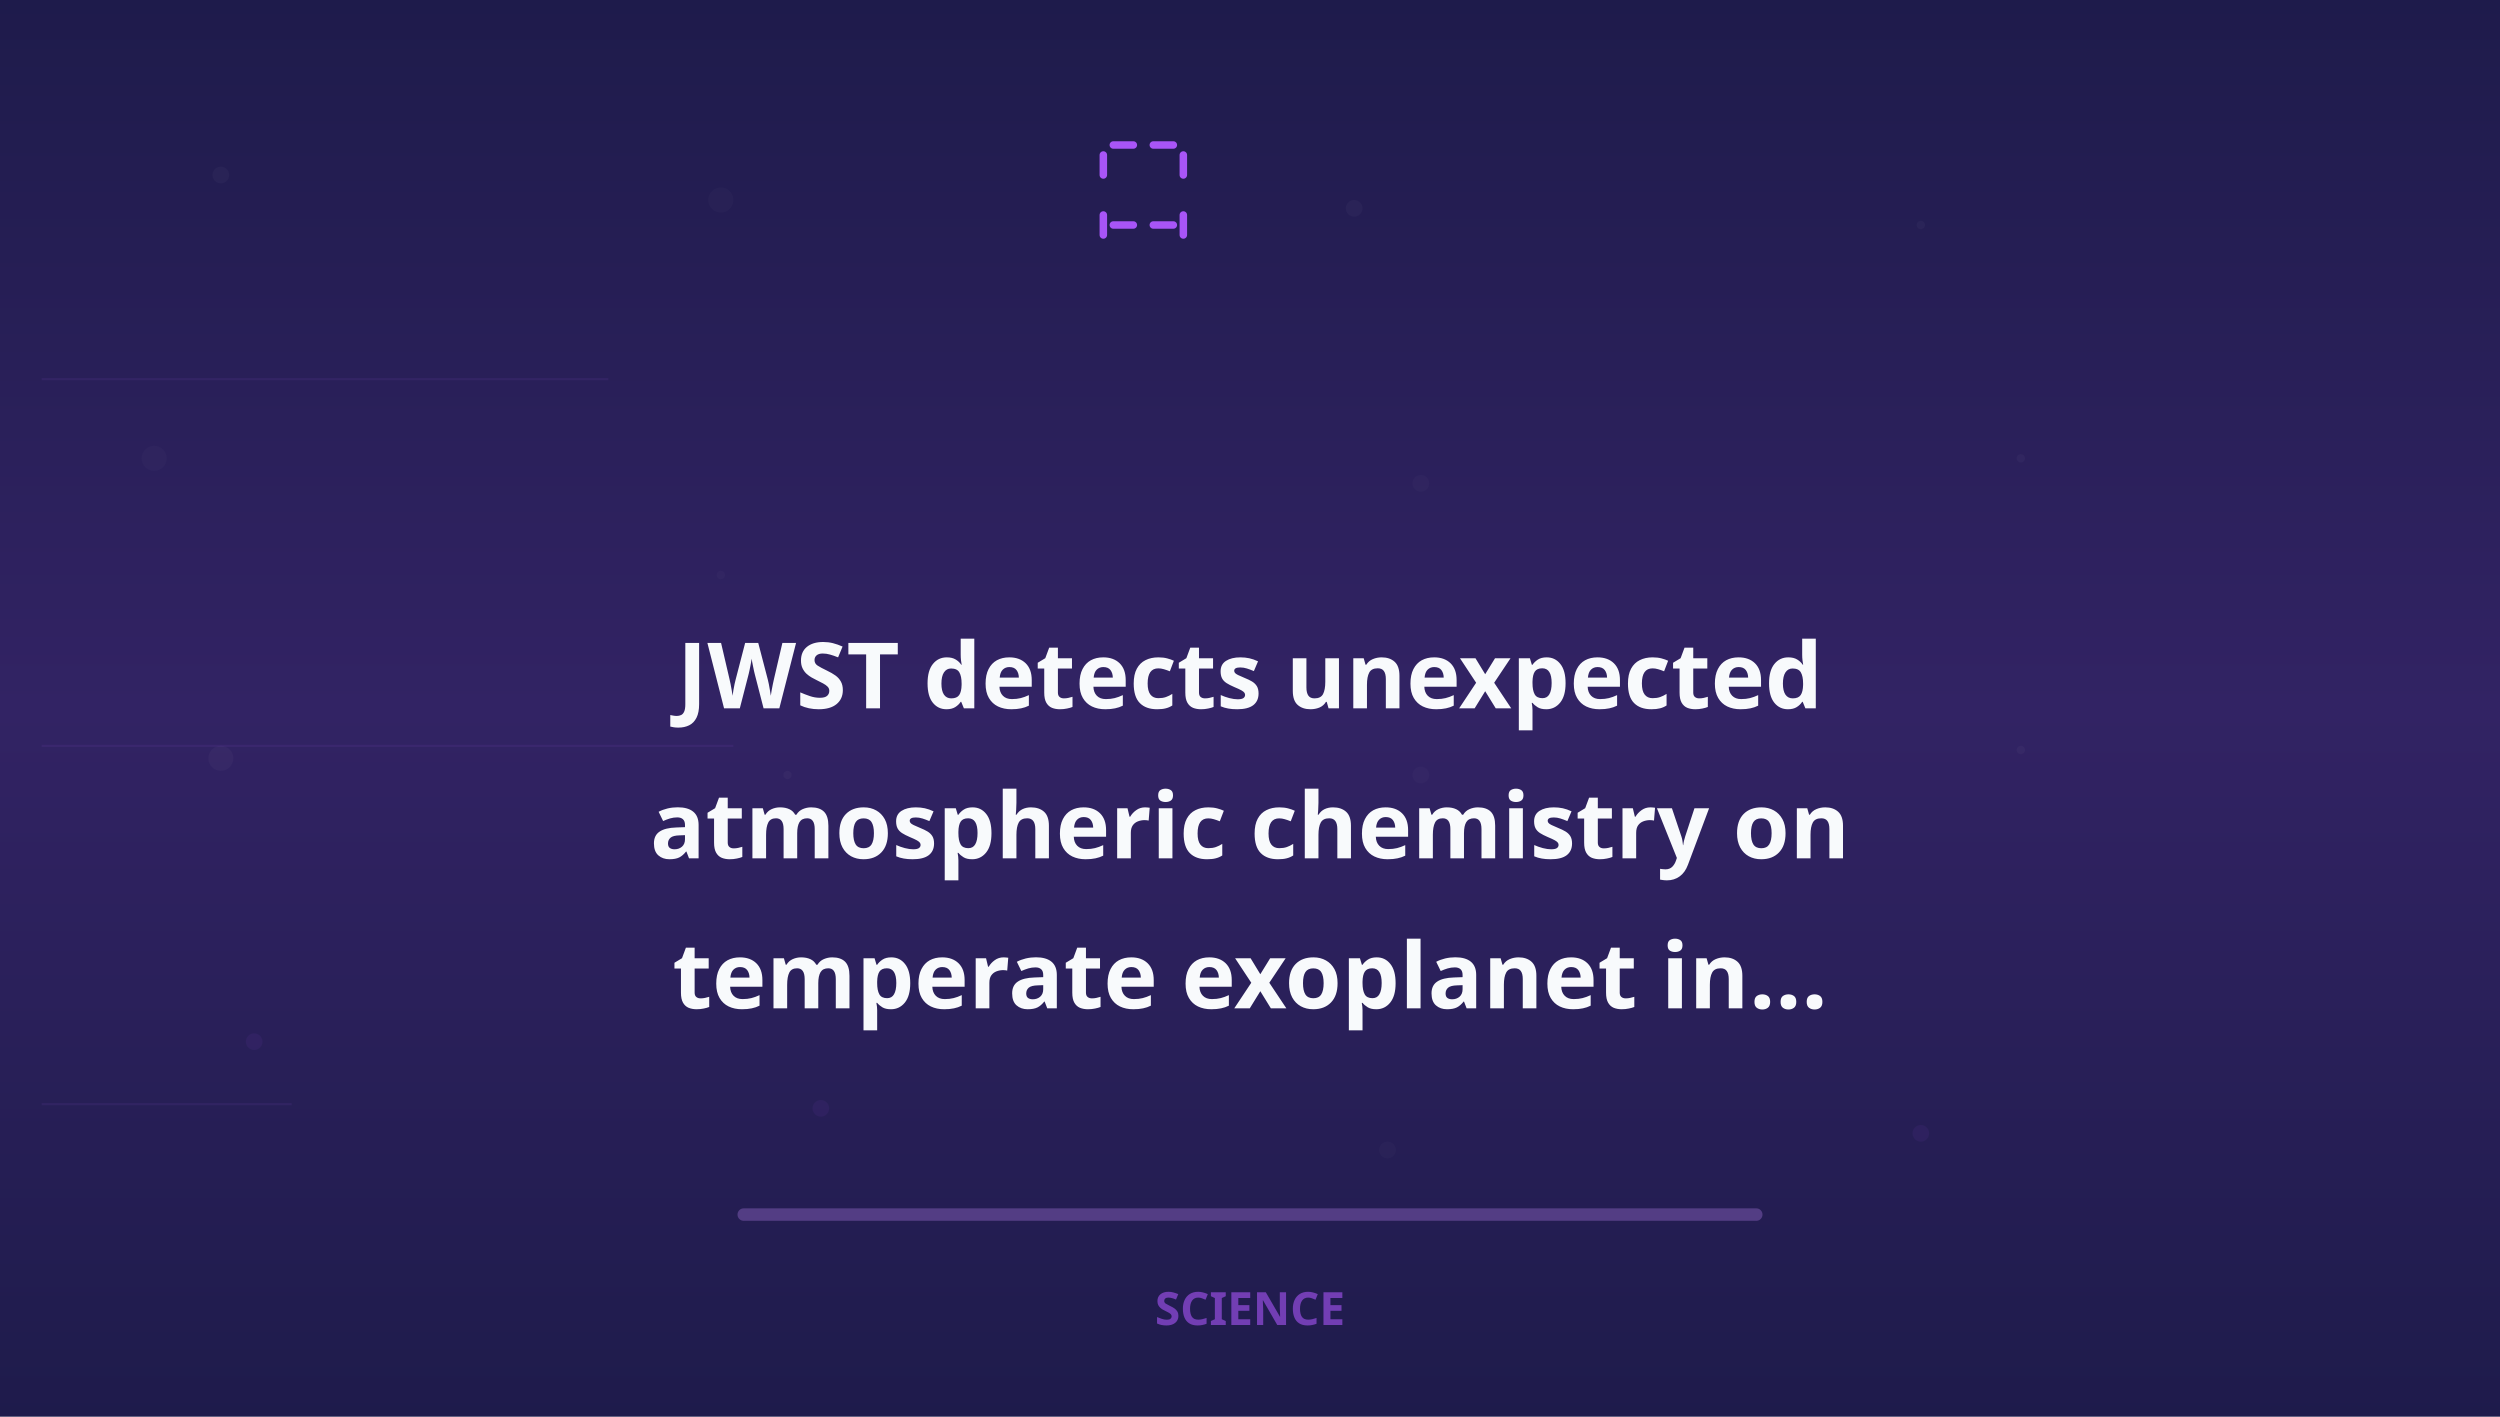
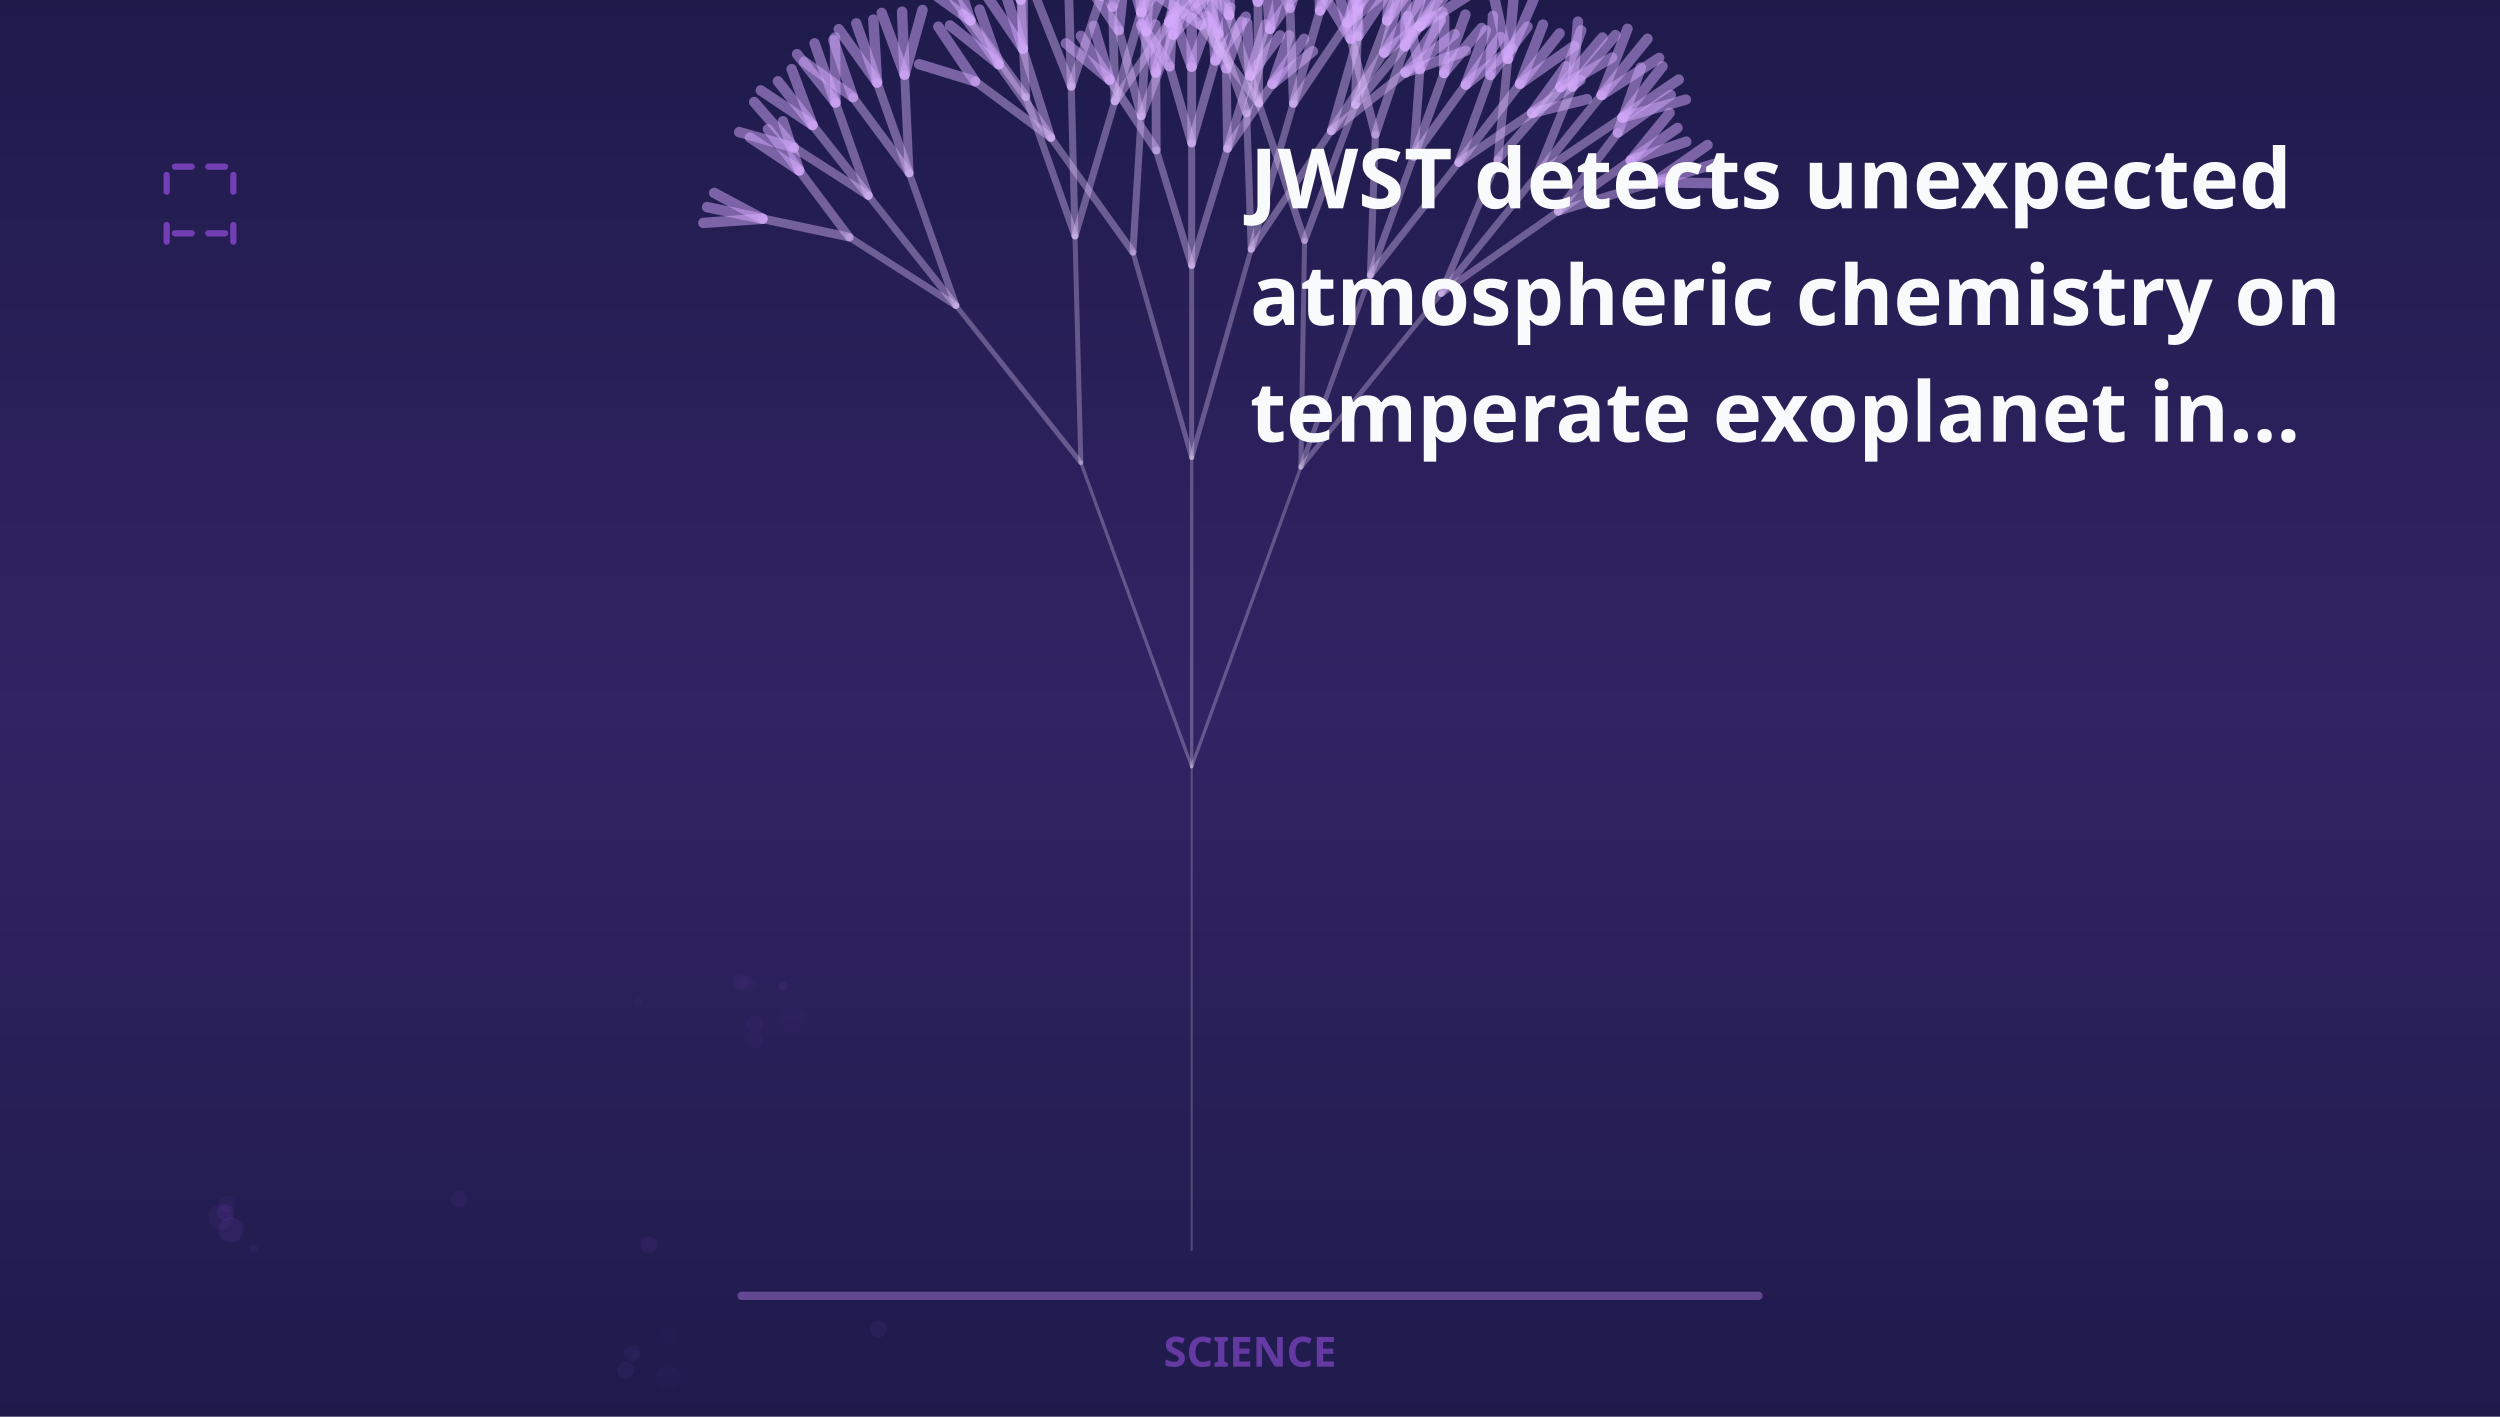
<svg xmlns="http://www.w3.org/2000/svg" width="600" height="340" viewBox="0 0 600 340">
  <defs>
    <linearGradient id="bg-blog/202" x1="0" y1="0" x2="0" y2="1">
      <stop offset="0" stop-color="#1e1b4b" />
      <stop offset="0.5" stop-color="#322364" />
      <stop offset="1" stop-color="#1e1b4b" />
    </linearGradient>
  </defs>
  <rect width="600" height="340" fill="url(#bg-blog/202)" />
-   <circle cx="53" cy="42" r="2" fill="#ffffff" opacity="0.03" />
-   <circle cx="173" cy="48" r="3" fill="#ffffff" opacity="0.02" />
-   <circle cx="325" cy="50" r="2" fill="#ffffff" opacity="0.03" />
-   <circle cx="461" cy="54" r="1" fill="#ffffff" opacity="0.03" />
-   <circle cx="37" cy="110" r="3" fill="#ffffff" opacity="0.02" />
-   <circle cx="173" cy="138" r="1" fill="#ffffff" opacity="0.02" />
-   <circle cx="341" cy="116" r="2" fill="#ffffff" opacity="0.02" />
-   <circle cx="485" cy="110" r="1" fill="#ffffff" opacity="0.03" />
-   <circle cx="53" cy="182" r="3" fill="#ffffff" opacity="0.03" />
-   <circle cx="189" cy="186" r="1" fill="#ffffff" opacity="0.03" />
-   <circle cx="341" cy="186" r="2" fill="#ffffff" opacity="0.02" />
-   <circle cx="485" cy="180" r="1" fill="#ffffff" opacity="0.03" />
-   <circle cx="61" cy="250" r="2" fill="#a855f7" opacity="0.06" />
-   <circle cx="197" cy="266" r="2" fill="#a855f7" opacity="0.06" />
-   <circle cx="333" cy="276" r="2" fill="#ffffff" opacity="0.02" />
-   <circle cx="461" cy="272" r="2" fill="#a855f7" opacity="0.06" />
-   <line x1="10" y1="91" x2="146" y2="91" stroke="#a855f7" stroke-width="0.5" opacity="0.08" />
-   <line x1="10" y1="179" x2="176" y2="179" stroke="#a855f7" stroke-width="0.5" opacity="0.08" />
-   <line x1="10" y1="265" x2="70" y2="265" stroke="#a855f7" stroke-width="0.5" opacity="0.08" />
-   <g transform="translate(260, 30) scale(1.2)" stroke="#a855f7" fill="none" stroke-linecap="round" stroke-linejoin="round" stroke-width="1.5">
+   <circle cx="151.7" cy="324.8" r="2" fill="#a855f7" opacity="0.05" />
+   <circle cx="110.2" cy="287.8" r="2" fill="#a855f7" opacity="0.06" />
+   <circle cx="152.5" cy="325.2" r="1" fill="#a855f7" opacity="0.03" />
+   <circle cx="153.2" cy="240.5" r="1" fill="#a855f7" opacity="0.04" />
+   <circle cx="55.4" cy="295.2" r="3" fill="#a855f7" opacity="0.09" />
+   <circle cx="160.6" cy="320.7" r="2" fill="#a855f7" opacity="0.02" />
+   <circle cx="210.8" cy="319.0" r="2" fill="#a855f7" opacity="0.07" />
+   <circle cx="54.1" cy="291.0" r="2" fill="#a855f7" opacity="0.08" />
+   <circle cx="53.0" cy="292.1" r="3" fill="#a855f7" opacity="0.05" />
+   <circle cx="60.9" cy="299.7" r="1" fill="#a855f7" opacity="0.06" />
+   <circle cx="181.1" cy="249.5" r="2" fill="#a855f7" opacity="0.03" />
+   <circle cx="181.1" cy="245.8" r="2" fill="#a855f7" opacity="0.04" />
+   <circle cx="187.9" cy="236.6" r="1" fill="#a855f7" opacity="0.09" />
+   <circle cx="190.2" cy="244.7" r="3" fill="#a855f7" opacity="0.02" />
+   <circle cx="150.2" cy="328.9" r="2" fill="#a855f7" opacity="0.07" />
+   <circle cx="155.7" cy="298.7" r="2" fill="#a855f7" opacity="0.08" />
+   <circle cx="54.5" cy="289.0" r="2" fill="#a855f7" opacity="0.05" />
+   <circle cx="177.7" cy="235.6" r="2" fill="#a855f7" opacity="0.06" />
+   <circle cx="160.4" cy="330.5" r="3" fill="#a855f7" opacity="0.03" />
+   <circle cx="179.5" cy="236.2" r="2" fill="#a855f7" opacity="0.04" />
+   <line x1="286.0" y1="300.0" x2="286.0" y2="184.0" stroke="#f7f0fe" stroke-width="0.5" opacity="0.21" stroke-linecap="round" />
+   <line x1="286.0" y1="184.0" x2="259.4" y2="111.0" stroke="#f0e2fd" stroke-width="0.8" opacity="0.27" stroke-linecap="round" />
+   <line x1="259.4" y1="111.0" x2="229.4" y2="73.3" stroke="#e9d4fd" stroke-width="1.2" opacity="0.32" stroke-linecap="round" />
+   <line x1="229.4" y1="73.3" x2="203.8" y2="56.9" stroke="#e2c6fc" stroke-width="1.7" opacity="0.38" stroke-linecap="round" />
+   <line x1="203.8" y1="56.9" x2="183.0" y2="52.5" stroke="#dab8fb" stroke-width="2.1" opacity="0.44" stroke-linecap="round" />
+   <line x1="183.0" y1="52.5" x2="168.8" y2="53.5" stroke="#d3aafb" stroke-width="2.5" opacity="0.50" stroke-linecap="round" />
+   <line x1="183.0" y1="52.5" x2="169.7" y2="49.7" stroke="#d3aafb" stroke-width="2.5" opacity="0.50" stroke-linecap="round" />
+   <line x1="183.0" y1="52.5" x2="171.4" y2="46.3" stroke="#d3aafb" stroke-width="2.5" opacity="0.50" stroke-linecap="round" />
+   <line x1="203.8" y1="56.9" x2="191.8" y2="40.9" stroke="#dab8fb" stroke-width="2.1" opacity="0.44" stroke-linecap="round" />
+   <line x1="191.8" y1="40.9" x2="180.0" y2="33.0" stroke="#d3aafb" stroke-width="2.5" opacity="0.50" stroke-linecap="round" />
+   <line x1="191.8" y1="40.9" x2="184.3" y2="31.0" stroke="#d3aafb" stroke-width="2.5" opacity="0.50" stroke-linecap="round" />
+   <line x1="191.8" y1="40.9" x2="187.9" y2="29.1" stroke="#d3aafb" stroke-width="2.5" opacity="0.50" stroke-linecap="round" />
+   <line x1="229.4" y1="73.3" x2="208.4" y2="46.9" stroke="#e2c6fc" stroke-width="1.7" opacity="0.38" stroke-linecap="round" />
+   <line x1="208.4" y1="46.9" x2="190.5" y2="35.4" stroke="#dab8fb" stroke-width="2.1" opacity="0.44" stroke-linecap="round" />
+   <line x1="190.5" y1="35.4" x2="177.4" y2="31.7" stroke="#d3aafb" stroke-width="2.5" opacity="0.50" stroke-linecap="round" />
+   <line x1="190.5" y1="35.4" x2="181.0" y2="24.5" stroke="#d3aafb" stroke-width="2.5" opacity="0.50" stroke-linecap="round" />
+   <line x1="208.4" y1="46.9" x2="195.0" y2="30.0" stroke="#dab8fb" stroke-width="2.1" opacity="0.44" stroke-linecap="round" />
+   <line x1="195.0" y1="30.0" x2="182.6" y2="21.7" stroke="#d3aafb" stroke-width="2.5" opacity="0.50" stroke-linecap="round" />
+   <line x1="195.0" y1="30.0" x2="186.7" y2="19.5" stroke="#d3aafb" stroke-width="2.5" opacity="0.50" stroke-linecap="round" />
+   <line x1="195.0" y1="30.0" x2="190.0" y2="16.6" stroke="#d3aafb" stroke-width="2.5" opacity="0.50" stroke-linecap="round" />
+   <line x1="208.4" y1="46.9" x2="200.5" y2="24.6" stroke="#dab8fb" stroke-width="2.1" opacity="0.44" stroke-linecap="round" />
+   <line x1="200.5" y1="24.6" x2="191.3" y2="13.0" stroke="#d3aafb" stroke-width="2.5" opacity="0.50" stroke-linecap="round" />
+   <line x1="200.5" y1="24.6" x2="195.5" y2="10.4" stroke="#d3aafb" stroke-width="2.5" opacity="0.50" stroke-linecap="round" />
+   <line x1="200.5" y1="24.6" x2="200.4" y2="9.0" stroke="#d3aafb" stroke-width="2.5" opacity="0.50" stroke-linecap="round" />
+   <line x1="229.4" y1="73.3" x2="218.2" y2="41.5" stroke="#e2c6fc" stroke-width="1.7" opacity="0.38" stroke-linecap="round" />
+   <line x1="218.2" y1="41.5" x2="204.7" y2="23.3" stroke="#dab8fb" stroke-width="2.1" opacity="0.44" stroke-linecap="round" />
+   <line x1="204.7" y1="23.3" x2="193.0" y2="14.8" stroke="#d3aafb" stroke-width="2.5" opacity="0.50" stroke-linecap="round" />
+   <line x1="204.7" y1="23.3" x2="200.0" y2="9.6" stroke="#d3aafb" stroke-width="2.5" opacity="0.50" stroke-linecap="round" />
+   <line x1="218.2" y1="41.5" x2="210.5" y2="19.8" stroke="#dab8fb" stroke-width="2.1" opacity="0.44" stroke-linecap="round" />
+   <line x1="210.5" y1="19.8" x2="201.3" y2="7.0" stroke="#d3aafb" stroke-width="2.5" opacity="0.50" stroke-linecap="round" />
+   <line x1="210.5" y1="19.8" x2="205.5" y2="5.6" stroke="#d3aafb" stroke-width="2.5" opacity="0.50" stroke-linecap="round" />
+   <line x1="210.5" y1="19.8" x2="209.6" y2="4.7" stroke="#d3aafb" stroke-width="2.5" opacity="0.50" stroke-linecap="round" />
+   <line x1="218.2" y1="41.5" x2="217.1" y2="17.9" stroke="#dab8fb" stroke-width="2.1" opacity="0.44" stroke-linecap="round" />
+   <line x1="217.1" y1="17.9" x2="211.6" y2="3.1" stroke="#d3aafb" stroke-width="2.5" opacity="0.50" stroke-linecap="round" />
+   <line x1="217.1" y1="17.9" x2="216.5" y2="2.8" stroke="#d3aafb" stroke-width="2.5" opacity="0.50" stroke-linecap="round" />
+   <line x1="217.1" y1="17.9" x2="221.4" y2="2.4" stroke="#d3aafb" stroke-width="2.5" opacity="0.50" stroke-linecap="round" />
+   <line x1="259.4" y1="111.0" x2="258.0" y2="56.6" stroke="#e9d4fd" stroke-width="1.2" opacity="0.32" stroke-linecap="round" />
+   <line x1="258.0" y1="56.6" x2="246.2" y2="23.2" stroke="#e2c6fc" stroke-width="1.7" opacity="0.38" stroke-linecap="round" />
+   <line x1="246.2" y1="23.2" x2="232.9" y2="4.9" stroke="#dab8fb" stroke-width="2.1" opacity="0.44" stroke-linecap="round" />
+   <line x1="232.9" y1="4.9" x2="220.6" y2="-4.0" stroke="#d3aafb" stroke-width="2.5" opacity="0.50" stroke-linecap="round" />
+   <line x1="232.9" y1="4.9" x2="223.8" y2="-7.5" stroke="#d3aafb" stroke-width="2.5" opacity="0.50" stroke-linecap="round" />
+   <line x1="232.9" y1="4.9" x2="228.0" y2="-10.1" stroke="#d3aafb" stroke-width="2.5" opacity="0.50" stroke-linecap="round" />
+   <line x1="246.2" y1="23.2" x2="245.0" y2="-0.1" stroke="#dab8fb" stroke-width="2.1" opacity="0.44" stroke-linecap="round" />
+   <line x1="245.0" y1="-0.1" x2="239.5" y2="-14.2" stroke="#d3aafb" stroke-width="2.5" opacity="0.50" stroke-linecap="round" />
+   <line x1="245.0" y1="-0.1" x2="244.1" y2="-15.9" stroke="#d3aafb" stroke-width="2.5" opacity="0.50" stroke-linecap="round" />
+   <line x1="245.0" y1="-0.1" x2="249.2" y2="-15.8" stroke="#d3aafb" stroke-width="2.5" opacity="0.50" stroke-linecap="round" />
+   <line x1="258.0" y1="56.6" x2="257.1" y2="20.7" stroke="#e2c6fc" stroke-width="1.7" opacity="0.38" stroke-linecap="round" />
+   <line x1="257.1" y1="20.7" x2="247.7" y2="-3.0" stroke="#dab8fb" stroke-width="2.1" opacity="0.44" stroke-linecap="round" />
+   <line x1="247.7" y1="-3.0" x2="237.3" y2="-15.0" stroke="#d3aafb" stroke-width="2.5" opacity="0.50" stroke-linecap="round" />
+   <line x1="247.7" y1="-3.0" x2="247.2" y2="-18.8" stroke="#d3aafb" stroke-width="2.5" opacity="0.50" stroke-linecap="round" />
+   <line x1="257.1" y1="20.7" x2="256.5" y2="-1.6" stroke="#dab8fb" stroke-width="2.1" opacity="0.44" stroke-linecap="round" />
+   <line x1="256.5" y1="-1.6" x2="251.6" y2="-15.2" stroke="#d3aafb" stroke-width="2.5" opacity="0.50" stroke-linecap="round" />
+   <line x1="256.5" y1="-1.6" x2="256.1" y2="-17.1" stroke="#d3aafb" stroke-width="2.5" opacity="0.50" stroke-linecap="round" />
+   <line x1="256.5" y1="-1.6" x2="260.8" y2="-16.1" stroke="#d3aafb" stroke-width="2.5" opacity="0.50" stroke-linecap="round" />
+   <line x1="257.1" y1="20.7" x2="264.3" y2="-1.1" stroke="#dab8fb" stroke-width="2.1" opacity="0.44" stroke-linecap="round" />
+   <line x1="264.3" y1="-1.1" x2="265.0" y2="-15.6" stroke="#d3aafb" stroke-width="2.5" opacity="0.50" stroke-linecap="round" />
+   <line x1="264.3" y1="-1.1" x2="269.3" y2="-15.9" stroke="#d3aafb" stroke-width="2.5" opacity="0.50" stroke-linecap="round" />
+   <line x1="264.3" y1="-1.1" x2="272.4" y2="-12.8" stroke="#d3aafb" stroke-width="2.5" opacity="0.50" stroke-linecap="round" />
+   <line x1="258.0" y1="56.6" x2="267.6" y2="24.2" stroke="#e2c6fc" stroke-width="1.7" opacity="0.38" stroke-linecap="round" />
+   <line x1="267.6" y1="24.2" x2="267.0" y2="1.6" stroke="#dab8fb" stroke-width="2.1" opacity="0.44" stroke-linecap="round" />
+   <line x1="267.0" y1="1.6" x2="262.1" y2="-12.5" stroke="#d3aafb" stroke-width="2.5" opacity="0.50" stroke-linecap="round" />
+   <line x1="267.0" y1="1.6" x2="271.3" y2="-13.6" stroke="#d3aafb" stroke-width="2.5" opacity="0.50" stroke-linecap="round" />
+   <line x1="267.6" y1="24.2" x2="273.9" y2="2.9" stroke="#dab8fb" stroke-width="2.1" opacity="0.44" stroke-linecap="round" />
+   <line x1="273.9" y1="2.9" x2="273.2" y2="-12.0" stroke="#d3aafb" stroke-width="2.5" opacity="0.50" stroke-linecap="round" />
+   <line x1="273.9" y1="2.9" x2="277.9" y2="-10.8" stroke="#d3aafb" stroke-width="2.5" opacity="0.50" stroke-linecap="round" />
+   <line x1="273.9" y1="2.9" x2="282.7" y2="-9.4" stroke="#d3aafb" stroke-width="2.5" opacity="0.50" stroke-linecap="round" />
+   <line x1="267.6" y1="24.2" x2="280.6" y2="5.3" stroke="#dab8fb" stroke-width="2.1" opacity="0.44" stroke-linecap="round" />
+   <line x1="280.6" y1="5.3" x2="284.4" y2="-8.6" stroke="#d3aafb" stroke-width="2.5" opacity="0.50" stroke-linecap="round" />
+   <line x1="280.6" y1="5.3" x2="289.7" y2="-7.9" stroke="#d3aafb" stroke-width="2.5" opacity="0.50" stroke-linecap="round" />
+   <line x1="280.6" y1="5.3" x2="292.4" y2="-3.4" stroke="#d3aafb" stroke-width="2.5" opacity="0.50" stroke-linecap="round" />
+   <line x1="286.0" y1="184.0" x2="286.0" y2="109.8" stroke="#f0e2fd" stroke-width="0.8" opacity="0.27" stroke-linecap="round" />
+   <line x1="286.0" y1="109.8" x2="271.9" y2="60.5" stroke="#e9d4fd" stroke-width="1.2" opacity="0.32" stroke-linecap="round" />
+   <line x1="271.9" y1="60.5" x2="252.2" y2="33.0" stroke="#e2c6fc" stroke-width="1.7" opacity="0.38" stroke-linecap="round" />
+   <line x1="252.2" y1="33.0" x2="234.0" y2="19.5" stroke="#dab8fb" stroke-width="2.1" opacity="0.44" stroke-linecap="round" />
+   <line x1="234.0" y1="19.5" x2="220.6" y2="15.4" stroke="#d3aafb" stroke-width="2.5" opacity="0.50" stroke-linecap="round" />
+   <line x1="234.0" y1="19.5" x2="225.2" y2="6.4" stroke="#d3aafb" stroke-width="2.5" opacity="0.50" stroke-linecap="round" />
+   <line x1="252.2" y1="33.0" x2="239.7" y2="15.4" stroke="#dab8fb" stroke-width="2.1" opacity="0.44" stroke-linecap="round" />
+   <line x1="239.7" y1="15.4" x2="228.0" y2="6.1" stroke="#d3aafb" stroke-width="2.5" opacity="0.50" stroke-linecap="round" />
+   <line x1="239.7" y1="15.4" x2="231.1" y2="3.4" stroke="#d3aafb" stroke-width="2.5" opacity="0.50" stroke-linecap="round" />
+   <line x1="239.7" y1="15.4" x2="235.1" y2="2.3" stroke="#d3aafb" stroke-width="2.5" opacity="0.50" stroke-linecap="round" />
+   <line x1="252.2" y1="33.0" x2="245.5" y2="11.7" stroke="#dab8fb" stroke-width="2.1" opacity="0.44" stroke-linecap="round" />
+   <line x1="245.5" y1="11.7" x2="237.1" y2="-0.6" stroke="#d3aafb" stroke-width="2.5" opacity="0.50" stroke-linecap="round" />
+   <line x1="245.5" y1="11.7" x2="240.8" y2="-3.2" stroke="#d3aafb" stroke-width="2.5" opacity="0.50" stroke-linecap="round" />
+   <line x1="245.5" y1="11.7" x2="245.4" y2="-3.5" stroke="#d3aafb" stroke-width="2.5" opacity="0.50" stroke-linecap="round" />
+   <line x1="271.9" y1="60.5" x2="273.9" y2="27.8" stroke="#e2c6fc" stroke-width="1.7" opacity="0.38" stroke-linecap="round" />
+   <line x1="273.9" y1="27.8" x2="268.5" y2="7.2" stroke="#dab8fb" stroke-width="2.1" opacity="0.44" stroke-linecap="round" />
+   <line x1="268.5" y1="7.2" x2="260.5" y2="-4.4" stroke="#d3aafb" stroke-width="2.5" opacity="0.50" stroke-linecap="round" />
+   <line x1="268.5" y1="7.2" x2="270.1" y2="-7.7" stroke="#d3aafb" stroke-width="2.5" opacity="0.50" stroke-linecap="round" />
+   <line x1="273.9" y1="27.8" x2="275.1" y2="7.5" stroke="#dab8fb" stroke-width="2.1" opacity="0.44" stroke-linecap="round" />
+   <line x1="275.1" y1="7.5" x2="271.4" y2="-6.0" stroke="#d3aafb" stroke-width="2.5" opacity="0.50" stroke-linecap="round" />
+   <line x1="275.1" y1="7.5" x2="275.9" y2="-5.9" stroke="#d3aafb" stroke-width="2.5" opacity="0.50" stroke-linecap="round" />
+   <line x1="275.1" y1="7.5" x2="279.9" y2="-4.1" stroke="#d3aafb" stroke-width="2.5" opacity="0.50" stroke-linecap="round" />
+   <line x1="273.9" y1="27.8" x2="281.6" y2="8.3" stroke="#dab8fb" stroke-width="2.1" opacity="0.44" stroke-linecap="round" />
+   <line x1="281.6" y1="8.3" x2="281.9" y2="-4.9" stroke="#d3aafb" stroke-width="2.5" opacity="0.50" stroke-linecap="round" />
+   <line x1="281.6" y1="8.3" x2="286.3" y2="-3.8" stroke="#d3aafb" stroke-width="2.5" opacity="0.50" stroke-linecap="round" />
+   <line x1="281.6" y1="8.3" x2="290.5" y2="-1.8" stroke="#d3aafb" stroke-width="2.5" opacity="0.50" stroke-linecap="round" />
+   <line x1="286.0" y1="109.8" x2="286.0" y2="63.7" stroke="#e9d4fd" stroke-width="1.2" opacity="0.32" stroke-linecap="round" />
+   <line x1="286.0" y1="63.7" x2="277.5" y2="36.0" stroke="#e2c6fc" stroke-width="1.7" opacity="0.38" stroke-linecap="round" />
+   <line x1="277.5" y1="36.0" x2="266.3" y2="19.1" stroke="#dab8fb" stroke-width="2.1" opacity="0.44" stroke-linecap="round" />
+   <line x1="266.3" y1="19.1" x2="255.8" y2="10.4" stroke="#d3aafb" stroke-width="2.5" opacity="0.50" stroke-linecap="round" />
+   <line x1="266.3" y1="19.1" x2="259.4" y2="8.6" stroke="#d3aafb" stroke-width="2.5" opacity="0.50" stroke-linecap="round" />
+   <line x1="266.3" y1="19.1" x2="262.5" y2="6.2" stroke="#d3aafb" stroke-width="2.5" opacity="0.50" stroke-linecap="round" />
+   <line x1="277.5" y1="36.0" x2="277.4" y2="17.4" stroke="#dab8fb" stroke-width="2.1" opacity="0.44" stroke-linecap="round" />
+   <line x1="277.4" y1="17.4" x2="273.9" y2="5.9" stroke="#d3aafb" stroke-width="2.5" opacity="0.50" stroke-linecap="round" />
+   <line x1="277.4" y1="17.4" x2="277.3" y2="5.9" stroke="#d3aafb" stroke-width="2.5" opacity="0.50" stroke-linecap="round" />
+   <line x1="277.4" y1="17.4" x2="280.8" y2="4.9" stroke="#d3aafb" stroke-width="2.5" opacity="0.50" stroke-linecap="round" />
+   <line x1="286.0" y1="63.7" x2="286.0" y2="34.3" stroke="#e2c6fc" stroke-width="1.7" opacity="0.38" stroke-linecap="round" />
+   <line x1="286.0" y1="34.3" x2="280.7" y2="15.9" stroke="#dab8fb" stroke-width="2.1" opacity="0.44" stroke-linecap="round" />
+   <line x1="280.7" y1="15.9" x2="274.0" y2="6.1" stroke="#d3aafb" stroke-width="2.5" opacity="0.50" stroke-linecap="round" />
+   <line x1="280.7" y1="15.9" x2="281.3" y2="3.6" stroke="#d3aafb" stroke-width="2.5" opacity="0.50" stroke-linecap="round" />
+   <line x1="286.0" y1="34.3" x2="286.0" y2="16.0" stroke="#dab8fb" stroke-width="2.1" opacity="0.44" stroke-linecap="round" />
+   <line x1="286.0" y1="16.0" x2="281.8" y2="4.5" stroke="#d3aafb" stroke-width="2.5" opacity="0.50" stroke-linecap="round" />
+   <line x1="286.0" y1="16.0" x2="286.0" y2="4.3" stroke="#d3aafb" stroke-width="2.5" opacity="0.50" stroke-linecap="round" />
+   <line x1="286.0" y1="16.0" x2="289.9" y2="5.4" stroke="#d3aafb" stroke-width="2.5" opacity="0.50" stroke-linecap="round" />
+   <line x1="286.0" y1="34.3" x2="291.7" y2="14.5" stroke="#dab8fb" stroke-width="2.1" opacity="0.44" stroke-linecap="round" />
+   <line x1="291.7" y1="14.5" x2="290.9" y2="0.2" stroke="#d3aafb" stroke-width="2.5" opacity="0.50" stroke-linecap="round" />
+   <line x1="291.7" y1="14.5" x2="295.3" y2="1.8" stroke="#d3aafb" stroke-width="2.5" opacity="0.50" stroke-linecap="round" />
+   <line x1="291.7" y1="14.5" x2="299.0" y2="4.0" stroke="#d3aafb" stroke-width="2.5" opacity="0.50" stroke-linecap="round" />
+   <line x1="286.0" y1="63.7" x2="294.6" y2="35.6" stroke="#e2c6fc" stroke-width="1.7" opacity="0.38" stroke-linecap="round" />
+   <line x1="294.6" y1="35.6" x2="294.3" y2="16.4" stroke="#dab8fb" stroke-width="2.1" opacity="0.44" stroke-linecap="round" />
+   <line x1="294.3" y1="16.4" x2="289.6" y2="3.9" stroke="#d3aafb" stroke-width="2.5" opacity="0.50" stroke-linecap="round" />
+   <line x1="294.3" y1="16.4" x2="298.0" y2="5.2" stroke="#d3aafb" stroke-width="2.5" opacity="0.50" stroke-linecap="round" />
+   <line x1="294.6" y1="35.6" x2="300.0" y2="18.1" stroke="#dab8fb" stroke-width="2.1" opacity="0.44" stroke-linecap="round" />
+   <line x1="300.0" y1="18.1" x2="299.3" y2="5.5" stroke="#d3aafb" stroke-width="2.5" opacity="0.50" stroke-linecap="round" />
+   <line x1="300.0" y1="18.1" x2="303.7" y2="5.9" stroke="#d3aafb" stroke-width="2.5" opacity="0.50" stroke-linecap="round" />
+   <line x1="300.0" y1="18.1" x2="307.2" y2="8.5" stroke="#d3aafb" stroke-width="2.5" opacity="0.50" stroke-linecap="round" />
+   <line x1="294.6" y1="35.6" x2="305.4" y2="20.1" stroke="#dab8fb" stroke-width="2.1" opacity="0.44" stroke-linecap="round" />
+   <line x1="305.4" y1="20.1" x2="309.4" y2="8.5" stroke="#d3aafb" stroke-width="2.5" opacity="0.50" stroke-linecap="round" />
+   <line x1="305.4" y1="20.1" x2="313.0" y2="9.3" stroke="#d3aafb" stroke-width="2.5" opacity="0.50" stroke-linecap="round" />
+   <line x1="305.4" y1="20.1" x2="315.1" y2="12.3" stroke="#d3aafb" stroke-width="2.5" opacity="0.50" stroke-linecap="round" />
+   <line x1="286.0" y1="109.8" x2="300.3" y2="59.8" stroke="#e9d4fd" stroke-width="1.2" opacity="0.32" stroke-linecap="round" />
+   <line x1="300.3" y1="59.8" x2="299.2" y2="27.1" stroke="#e2c6fc" stroke-width="1.7" opacity="0.38" stroke-linecap="round" />
+   <line x1="299.2" y1="27.1" x2="292.4" y2="8.0" stroke="#dab8fb" stroke-width="2.1" opacity="0.44" stroke-linecap="round" />
+   <line x1="292.4" y1="8.0" x2="284.3" y2="-3.5" stroke="#d3aafb" stroke-width="2.5" opacity="0.50" stroke-linecap="round" />
+   <line x1="292.4" y1="8.0" x2="288.1" y2="-4.3" stroke="#d3aafb" stroke-width="2.5" opacity="0.50" stroke-linecap="round" />
+   <line x1="292.4" y1="8.0" x2="291.5" y2="-6.2" stroke="#d3aafb" stroke-width="2.5" opacity="0.50" stroke-linecap="round" />
+   <line x1="299.2" y1="27.1" x2="304.8" y2="6.9" stroke="#dab8fb" stroke-width="2.1" opacity="0.44" stroke-linecap="round" />
+   <line x1="304.8" y1="6.9" x2="303.7" y2="-6.7" stroke="#d3aafb" stroke-width="2.5" opacity="0.50" stroke-linecap="round" />
+   <line x1="304.8" y1="6.9" x2="308.5" y2="-6.4" stroke="#d3aafb" stroke-width="2.5" opacity="0.50" stroke-linecap="round" />
+   <line x1="304.8" y1="6.9" x2="313.1" y2="-4.7" stroke="#d3aafb" stroke-width="2.5" opacity="0.50" stroke-linecap="round" />
+   <line x1="300.3" y1="59.8" x2="310.4" y2="24.8" stroke="#e2c6fc" stroke-width="1.7" opacity="0.38" stroke-linecap="round" />
+   <line x1="310.4" y1="24.8" x2="309.6" y2="1.9" stroke="#dab8fb" stroke-width="2.1" opacity="0.44" stroke-linecap="round" />
+   <line x1="309.6" y1="1.9" x2="303.9" y2="-11.6" stroke="#d3aafb" stroke-width="2.5" opacity="0.50" stroke-linecap="round" />
+   <line x1="309.6" y1="1.9" x2="314.6" y2="-13.3" stroke="#d3aafb" stroke-width="2.5" opacity="0.50" stroke-linecap="round" />
+   <line x1="310.4" y1="24.8" x2="316.8" y2="2.5" stroke="#dab8fb" stroke-width="2.1" opacity="0.44" stroke-linecap="round" />
+   <line x1="316.8" y1="2.5" x2="316.5" y2="-12.7" stroke="#d3aafb" stroke-width="2.5" opacity="0.50" stroke-linecap="round" />
+   <line x1="316.8" y1="2.5" x2="321.1" y2="-12.8" stroke="#d3aafb" stroke-width="2.5" opacity="0.50" stroke-linecap="round" />
+   <line x1="316.8" y1="2.5" x2="324.9" y2="-10.0" stroke="#d3aafb" stroke-width="2.5" opacity="0.50" stroke-linecap="round" />
+   <line x1="310.4" y1="24.8" x2="323.4" y2="5.5" stroke="#dab8fb" stroke-width="2.1" opacity="0.44" stroke-linecap="round" />
+   <line x1="323.4" y1="5.5" x2="328.5" y2="-10.2" stroke="#d3aafb" stroke-width="2.5" opacity="0.50" stroke-linecap="round" />
+   <line x1="323.4" y1="5.5" x2="331.4" y2="-6.4" stroke="#d3aafb" stroke-width="2.5" opacity="0.50" stroke-linecap="round" />
+   <line x1="323.4" y1="5.5" x2="334.8" y2="-4.0" stroke="#d3aafb" stroke-width="2.5" opacity="0.50" stroke-linecap="round" />
+   <line x1="300.3" y1="59.8" x2="319.5" y2="31.4" stroke="#e2c6fc" stroke-width="1.7" opacity="0.38" stroke-linecap="round" />
+   <line x1="319.5" y1="31.4" x2="326.0" y2="8.6" stroke="#dab8fb" stroke-width="2.1" opacity="0.44" stroke-linecap="round" />
+   <line x1="326.0" y1="8.6" x2="325.6" y2="-7.5" stroke="#d3aafb" stroke-width="2.5" opacity="0.50" stroke-linecap="round" />
+   <line x1="326.0" y1="8.6" x2="334.9" y2="-4.8" stroke="#d3aafb" stroke-width="2.5" opacity="0.50" stroke-linecap="round" />
+   <line x1="319.5" y1="31.4" x2="332.2" y2="12.6" stroke="#dab8fb" stroke-width="2.1" opacity="0.44" stroke-linecap="round" />
+   <line x1="332.2" y1="12.6" x2="336.2" y2="-2.5" stroke="#d3aafb" stroke-width="2.5" opacity="0.50" stroke-linecap="round" />
+   <line x1="332.2" y1="12.6" x2="341.0" y2="-0.5" stroke="#d3aafb" stroke-width="2.5" opacity="0.50" stroke-linecap="round" />
+   <line x1="332.2" y1="12.6" x2="343.7" y2="3.9" stroke="#d3aafb" stroke-width="2.5" opacity="0.50" stroke-linecap="round" />
+   <line x1="319.5" y1="31.4" x2="337.3" y2="17.4" stroke="#dab8fb" stroke-width="2.1" opacity="0.44" stroke-linecap="round" />
+   <line x1="337.3" y1="17.4" x2="345.8" y2="4.9" stroke="#d3aafb" stroke-width="2.5" opacity="0.50" stroke-linecap="round" />
+   <line x1="337.3" y1="17.4" x2="349.1" y2="8.2" stroke="#d3aafb" stroke-width="2.5" opacity="0.50" stroke-linecap="round" />
+   <line x1="337.3" y1="17.4" x2="351.8" y2="12.2" stroke="#d3aafb" stroke-width="2.5" opacity="0.50" stroke-linecap="round" />
+   <line x1="286.0" y1="184.0" x2="312.2" y2="112.1" stroke="#f0e2fd" stroke-width="0.8" opacity="0.27" stroke-linecap="round" />
+   <line x1="312.2" y1="112.1" x2="313.1" y2="57.7" stroke="#e9d4fd" stroke-width="1.2" opacity="0.32" stroke-linecap="round" />
+   <line x1="313.1" y1="57.7" x2="302.1" y2="24.7" stroke="#e2c6fc" stroke-width="1.7" opacity="0.38" stroke-linecap="round" />
+   <line x1="302.1" y1="24.7" x2="288.2" y2="6.0" stroke="#dab8fb" stroke-width="2.1" opacity="0.44" stroke-linecap="round" />
+   <line x1="288.2" y1="6.0" x2="275.5" y2="-2.6" stroke="#d3aafb" stroke-width="2.5" opacity="0.50" stroke-linecap="round" />
+   <line x1="288.2" y1="6.0" x2="283.6" y2="-9.2" stroke="#d3aafb" stroke-width="2.5" opacity="0.50" stroke-linecap="round" />
+   <line x1="302.1" y1="24.7" x2="295.0" y2="3.6" stroke="#dab8fb" stroke-width="2.1" opacity="0.44" stroke-linecap="round" />
+   <line x1="295.0" y1="3.6" x2="286.3" y2="-7.4" stroke="#d3aafb" stroke-width="2.5" opacity="0.50" stroke-linecap="round" />
+   <line x1="295.0" y1="3.6" x2="290.1" y2="-11.2" stroke="#d3aafb" stroke-width="2.5" opacity="0.50" stroke-linecap="round" />
+   <line x1="295.0" y1="3.6" x2="295.4" y2="-10.6" stroke="#d3aafb" stroke-width="2.5" opacity="0.50" stroke-linecap="round" />
+   <line x1="302.1" y1="24.7" x2="301.9" y2="0.4" stroke="#dab8fb" stroke-width="2.1" opacity="0.44" stroke-linecap="round" />
+   <line x1="301.9" y1="0.4" x2="296.2" y2="-14.9" stroke="#d3aafb" stroke-width="2.5" opacity="0.50" stroke-linecap="round" />
+   <line x1="301.9" y1="0.4" x2="301.8" y2="-14.7" stroke="#d3aafb" stroke-width="2.5" opacity="0.50" stroke-linecap="round" />
+   <line x1="301.9" y1="0.4" x2="307.4" y2="-15.2" stroke="#d3aafb" stroke-width="2.5" opacity="0.50" stroke-linecap="round" />
+   <line x1="313.1" y1="57.7" x2="325.3" y2="25.1" stroke="#e2c6fc" stroke-width="1.7" opacity="0.38" stroke-linecap="round" />
+   <line x1="325.3" y1="25.1" x2="325.9" y2="2.5" stroke="#dab8fb" stroke-width="2.1" opacity="0.44" stroke-linecap="round" />
+   <line x1="325.9" y1="2.5" x2="321.8" y2="-12.8" stroke="#d3aafb" stroke-width="2.5" opacity="0.50" stroke-linecap="round" />
+   <line x1="325.9" y1="2.5" x2="330.5" y2="-11.7" stroke="#d3aafb" stroke-width="2.5" opacity="0.50" stroke-linecap="round" />
+   <line x1="325.3" y1="25.1" x2="332.9" y2="4.9" stroke="#dab8fb" stroke-width="2.1" opacity="0.44" stroke-linecap="round" />
+   <line x1="332.9" y1="4.9" x2="333.9" y2="-8.6" stroke="#d3aafb" stroke-width="2.5" opacity="0.50" stroke-linecap="round" />
+   <line x1="332.9" y1="4.9" x2="337.7" y2="-8.0" stroke="#d3aafb" stroke-width="2.5" opacity="0.50" stroke-linecap="round" />
+   <line x1="332.9" y1="4.9" x2="341.9" y2="-7.2" stroke="#d3aafb" stroke-width="2.5" opacity="0.50" stroke-linecap="round" />
+   <line x1="325.3" y1="25.1" x2="340.8" y2="6.3" stroke="#dab8fb" stroke-width="2.1" opacity="0.44" stroke-linecap="round" />
+   <line x1="340.8" y1="6.3" x2="347.1" y2="-9.8" stroke="#d3aafb" stroke-width="2.5" opacity="0.50" stroke-linecap="round" />
+   <line x1="340.8" y1="6.3" x2="351.6" y2="-6.8" stroke="#d3aafb" stroke-width="2.5" opacity="0.50" stroke-linecap="round" />
+   <line x1="340.8" y1="6.3" x2="353.5" y2="-1.8" stroke="#d3aafb" stroke-width="2.5" opacity="0.50" stroke-linecap="round" />
+   <line x1="312.2" y1="112.1" x2="328.9" y2="66.0" stroke="#e9d4fd" stroke-width="1.2" opacity="0.32" stroke-linecap="round" />
+   <line x1="328.9" y1="66.0" x2="330.1" y2="32.2" stroke="#e2c6fc" stroke-width="1.7" opacity="0.38" stroke-linecap="round" />
+   <line x1="330.1" y1="32.2" x2="324.2" y2="9.3" stroke="#dab8fb" stroke-width="2.1" opacity="0.44" stroke-linecap="round" />
+   <line x1="324.2" y1="9.3" x2="316.4" y2="-3.4" stroke="#d3aafb" stroke-width="2.5" opacity="0.50" stroke-linecap="round" />
+   <line x1="324.2" y1="9.3" x2="320.0" y2="-6.7" stroke="#d3aafb" stroke-width="2.5" opacity="0.50" stroke-linecap="round" />
+   <line x1="324.2" y1="9.3" x2="324.9" y2="-5.8" stroke="#d3aafb" stroke-width="2.5" opacity="0.50" stroke-linecap="round" />
+   <line x1="330.1" y1="32.2" x2="337.2" y2="11.1" stroke="#dab8fb" stroke-width="2.1" opacity="0.44" stroke-linecap="round" />
+   <line x1="337.2" y1="11.1" x2="337.6" y2="-3.9" stroke="#d3aafb" stroke-width="2.5" opacity="0.50" stroke-linecap="round" />
+   <line x1="337.2" y1="11.1" x2="341.9" y2="-2.9" stroke="#d3aafb" stroke-width="2.5" opacity="0.50" stroke-linecap="round" />
+   <line x1="337.2" y1="11.1" x2="345.2" y2="-0.2" stroke="#d3aafb" stroke-width="2.5" opacity="0.50" stroke-linecap="round" />
+   <line x1="328.9" y1="66.0" x2="339.3" y2="37.5" stroke="#e2c6fc" stroke-width="1.7" opacity="0.38" stroke-linecap="round" />
+   <line x1="339.3" y1="37.5" x2="340.8" y2="16.6" stroke="#dab8fb" stroke-width="2.1" opacity="0.44" stroke-linecap="round" />
+   <line x1="340.8" y1="16.6" x2="337.8" y2="3.9" stroke="#d3aafb" stroke-width="2.5" opacity="0.50" stroke-linecap="round" />
+   <line x1="340.8" y1="16.6" x2="346.2" y2="2.9" stroke="#d3aafb" stroke-width="2.5" opacity="0.50" stroke-linecap="round" />
+   <line x1="339.3" y1="37.5" x2="346.6" y2="17.5" stroke="#dab8fb" stroke-width="2.1" opacity="0.44" stroke-linecap="round" />
+   <line x1="346.6" y1="17.5" x2="346.6" y2="4.1" stroke="#d3aafb" stroke-width="2.5" opacity="0.50" stroke-linecap="round" />
+   <line x1="346.6" y1="17.5" x2="351.7" y2="3.5" stroke="#d3aafb" stroke-width="2.5" opacity="0.50" stroke-linecap="round" />
+   <line x1="346.6" y1="17.5" x2="355.6" y2="6.7" stroke="#d3aafb" stroke-width="2.5" opacity="0.50" stroke-linecap="round" />
+   <line x1="339.3" y1="37.5" x2="351.8" y2="20.3" stroke="#dab8fb" stroke-width="2.1" opacity="0.44" stroke-linecap="round" />
+   <line x1="351.8" y1="20.3" x2="356.6" y2="7.3" stroke="#d3aafb" stroke-width="2.5" opacity="0.50" stroke-linecap="round" />
+   <line x1="351.8" y1="20.3" x2="360.1" y2="8.9" stroke="#d3aafb" stroke-width="2.5" opacity="0.50" stroke-linecap="round" />
+   <line x1="351.8" y1="20.3" x2="362.9" y2="11.6" stroke="#d3aafb" stroke-width="2.5" opacity="0.50" stroke-linecap="round" />
+   <line x1="328.9" y1="66.0" x2="350.1" y2="39.0" stroke="#e2c6fc" stroke-width="1.7" opacity="0.38" stroke-linecap="round" />
+   <line x1="350.1" y1="39.0" x2="357.7" y2="18.0" stroke="#dab8fb" stroke-width="2.1" opacity="0.44" stroke-linecap="round" />
+   <line x1="357.7" y1="18.0" x2="358.3" y2="3.8" stroke="#d3aafb" stroke-width="2.5" opacity="0.50" stroke-linecap="round" />
+   <line x1="357.7" y1="18.0" x2="366.6" y2="6.4" stroke="#d3aafb" stroke-width="2.5" opacity="0.50" stroke-linecap="round" />
+   <line x1="350.1" y1="39.0" x2="364.8" y2="20.1" stroke="#dab8fb" stroke-width="2.1" opacity="0.44" stroke-linecap="round" />
+   <line x1="364.8" y1="20.1" x2="370.3" y2="5.9" stroke="#d3aafb" stroke-width="2.5" opacity="0.50" stroke-linecap="round" />
+   <line x1="364.8" y1="20.1" x2="374.3" y2="8.0" stroke="#d3aafb" stroke-width="2.5" opacity="0.50" stroke-linecap="round" />
+   <line x1="364.8" y1="20.1" x2="377.8" y2="11.0" stroke="#d3aafb" stroke-width="2.5" opacity="0.50" stroke-linecap="round" />
+   <line x1="350.1" y1="39.0" x2="367.7" y2="27.1" stroke="#dab8fb" stroke-width="2.1" opacity="0.44" stroke-linecap="round" />
+   <line x1="367.7" y1="27.1" x2="375.8" y2="15.9" stroke="#d3aafb" stroke-width="2.5" opacity="0.50" stroke-linecap="round" />
+   <line x1="367.7" y1="27.1" x2="379.3" y2="19.2" stroke="#d3aafb" stroke-width="2.5" opacity="0.50" stroke-linecap="round" />
+   <line x1="367.7" y1="27.1" x2="380.9" y2="23.8" stroke="#d3aafb" stroke-width="2.5" opacity="0.50" stroke-linecap="round" />
+   <line x1="312.2" y1="112.1" x2="345.9" y2="70.4" stroke="#e9d4fd" stroke-width="1.2" opacity="0.32" stroke-linecap="round" />
+   <line x1="345.9" y1="70.4" x2="359.5" y2="38.3" stroke="#e2c6fc" stroke-width="1.7" opacity="0.38" stroke-linecap="round" />
+   <line x1="359.5" y1="38.3" x2="361.9" y2="14.1" stroke="#dab8fb" stroke-width="2.1" opacity="0.44" stroke-linecap="round" />
+   <line x1="361.9" y1="14.1" x2="358.2" y2="-2.4" stroke="#d3aafb" stroke-width="2.5" opacity="0.50" stroke-linecap="round" />
+   <line x1="361.9" y1="14.1" x2="363.4" y2="-1.9" stroke="#d3aafb" stroke-width="2.5" opacity="0.50" stroke-linecap="round" />
+   <line x1="361.9" y1="14.1" x2="368.1" y2="-0.2" stroke="#d3aafb" stroke-width="2.5" opacity="0.50" stroke-linecap="round" />
+   <line x1="359.5" y1="38.3" x2="374.5" y2="20.9" stroke="#dab8fb" stroke-width="2.1" opacity="0.44" stroke-linecap="round" />
+   <line x1="374.5" y1="20.9" x2="379.5" y2="7.3" stroke="#d3aafb" stroke-width="2.5" opacity="0.50" stroke-linecap="round" />
+   <line x1="374.5" y1="20.9" x2="384.6" y2="9.0" stroke="#d3aafb" stroke-width="2.5" opacity="0.50" stroke-linecap="round" />
+   <line x1="374.5" y1="20.9" x2="386.9" y2="13.8" stroke="#d3aafb" stroke-width="2.5" opacity="0.50" stroke-linecap="round" />
+   <line x1="345.9" y1="70.4" x2="368.8" y2="42.1" stroke="#e2c6fc" stroke-width="1.7" opacity="0.38" stroke-linecap="round" />
+   <line x1="368.8" y1="42.1" x2="377.4" y2="20.8" stroke="#dab8fb" stroke-width="2.1" opacity="0.44" stroke-linecap="round" />
+   <line x1="377.4" y1="20.8" x2="378.7" y2="5.2" stroke="#d3aafb" stroke-width="2.5" opacity="0.50" stroke-linecap="round" />
+   <line x1="377.4" y1="20.8" x2="387.7" y2="8.4" stroke="#d3aafb" stroke-width="2.5" opacity="0.50" stroke-linecap="round" />
+   <line x1="368.8" y1="42.1" x2="384.4" y2="22.8" stroke="#dab8fb" stroke-width="2.1" opacity="0.44" stroke-linecap="round" />
+   <line x1="384.4" y1="22.8" x2="390.6" y2="6.9" stroke="#d3aafb" stroke-width="2.5" opacity="0.50" stroke-linecap="round" />
+   <line x1="384.4" y1="22.8" x2="395.4" y2="9.3" stroke="#d3aafb" stroke-width="2.5" opacity="0.50" stroke-linecap="round" />
+   <line x1="384.4" y1="22.8" x2="398.2" y2="13.9" stroke="#d3aafb" stroke-width="2.5" opacity="0.50" stroke-linecap="round" />
+   <line x1="368.8" y1="42.1" x2="389.4" y2="28.2" stroke="#dab8fb" stroke-width="2.1" opacity="0.44" stroke-linecap="round" />
+   <line x1="389.4" y1="28.2" x2="399.0" y2="15.9" stroke="#d3aafb" stroke-width="2.5" opacity="0.50" stroke-linecap="round" />
+   <line x1="389.4" y1="28.2" x2="402.9" y2="19.1" stroke="#d3aafb" stroke-width="2.5" opacity="0.50" stroke-linecap="round" />
+   <line x1="389.4" y1="28.2" x2="404.6" y2="23.9" stroke="#d3aafb" stroke-width="2.5" opacity="0.50" stroke-linecap="round" />
+   <line x1="345.9" y1="70.4" x2="374.0" y2="50.7" stroke="#e2c6fc" stroke-width="1.7" opacity="0.38" stroke-linecap="round" />
+   <line x1="374.0" y1="50.7" x2="388.3" y2="31.8" stroke="#dab8fb" stroke-width="2.1" opacity="0.44" stroke-linecap="round" />
+   <line x1="388.3" y1="31.8" x2="393.8" y2="16.2" stroke="#d3aafb" stroke-width="2.5" opacity="0.50" stroke-linecap="round" />
+   <line x1="388.3" y1="31.8" x2="401.0" y2="22.8" stroke="#d3aafb" stroke-width="2.5" opacity="0.50" stroke-linecap="round" />
+   <line x1="374.0" y1="50.7" x2="391.4" y2="38.5" stroke="#dab8fb" stroke-width="2.1" opacity="0.44" stroke-linecap="round" />
+   <line x1="391.4" y1="38.5" x2="400.7" y2="27.1" stroke="#d3aafb" stroke-width="2.5" opacity="0.50" stroke-linecap="round" />
+   <line x1="391.4" y1="38.5" x2="402.6" y2="30.7" stroke="#d3aafb" stroke-width="2.5" opacity="0.50" stroke-linecap="round" />
+   <line x1="391.4" y1="38.5" x2="404.7" y2="34.0" stroke="#d3aafb" stroke-width="2.5" opacity="0.50" stroke-linecap="round" />
+   <line x1="374.0" y1="50.7" x2="397.0" y2="43.7" stroke="#dab8fb" stroke-width="2.1" opacity="0.44" stroke-linecap="round" />
+   <line x1="397.0" y1="43.7" x2="409.8" y2="34.8" stroke="#d3aafb" stroke-width="2.5" opacity="0.50" stroke-linecap="round" />
+   <line x1="397.0" y1="43.7" x2="411.2" y2="39.4" stroke="#d3aafb" stroke-width="2.5" opacity="0.50" stroke-linecap="round" />
+   <line x1="397.0" y1="43.7" x2="411.9" y2="44.0" stroke="#d3aafb" stroke-width="2.5" opacity="0.50" stroke-linecap="round" />
+   <g transform="translate(36, 36) scale(1.0)" stroke="#a855f7" fill="none" stroke-linecap="round" stroke-linejoin="round" stroke-width="1.5" opacity="0.6">
    <path d="M6 4h4M6 20h4M18 4h-4M18 20h-4M4 6v4M4 18v4M20 6v4M20 18v4" />
  </g>
-   <text x="300" y="170" fill="#f8fafc" font-family="system-ui,sans-serif" font-size="22" font-weight="700" text-anchor="middle">JWST detects unexpected</text>
-   <text x="300" y="206" fill="#f8fafc" font-family="system-ui,sans-serif" font-size="22" font-weight="700" text-anchor="middle">atmospheric chemistry on</text>
-   <text x="300" y="242" fill="#f8fafc" font-family="system-ui,sans-serif" font-size="22" font-weight="700" text-anchor="middle">temperate exoplanet in...</text>
-   <rect x="177" y="290" width="246" height="3" rx="1.5" fill="#c288f9" opacity="0.3" />
-   <text x="300" y="318" fill="#a855f7" font-family="system-ui,sans-serif" font-size="11" font-weight="600" text-anchor="middle" opacity="0.6">SCIENCE</text>
+   <text x="300" y="50" fill="#f8fafc" font-family="system-ui,sans-serif" font-size="20" font-weight="700" text-anchor="start">JWST detects unexpected</text>
+   <text x="300" y="78" fill="#f8fafc" font-family="system-ui,sans-serif" font-size="20" font-weight="700" text-anchor="start">atmospheric chemistry on</text>
+   <text x="300" y="106" fill="#f8fafc" font-family="system-ui,sans-serif" font-size="20" font-weight="700" text-anchor="start">temperate exoplanet in...</text>
+   <rect x="177" y="310" width="246" height="2" rx="1" fill="#c288f9" opacity="0.4" />
+   <text x="300" y="328" fill="#a855f7" font-family="system-ui,sans-serif" font-size="10" font-weight="600" text-anchor="middle" opacity="0.5">SCIENCE</text>
</svg>
